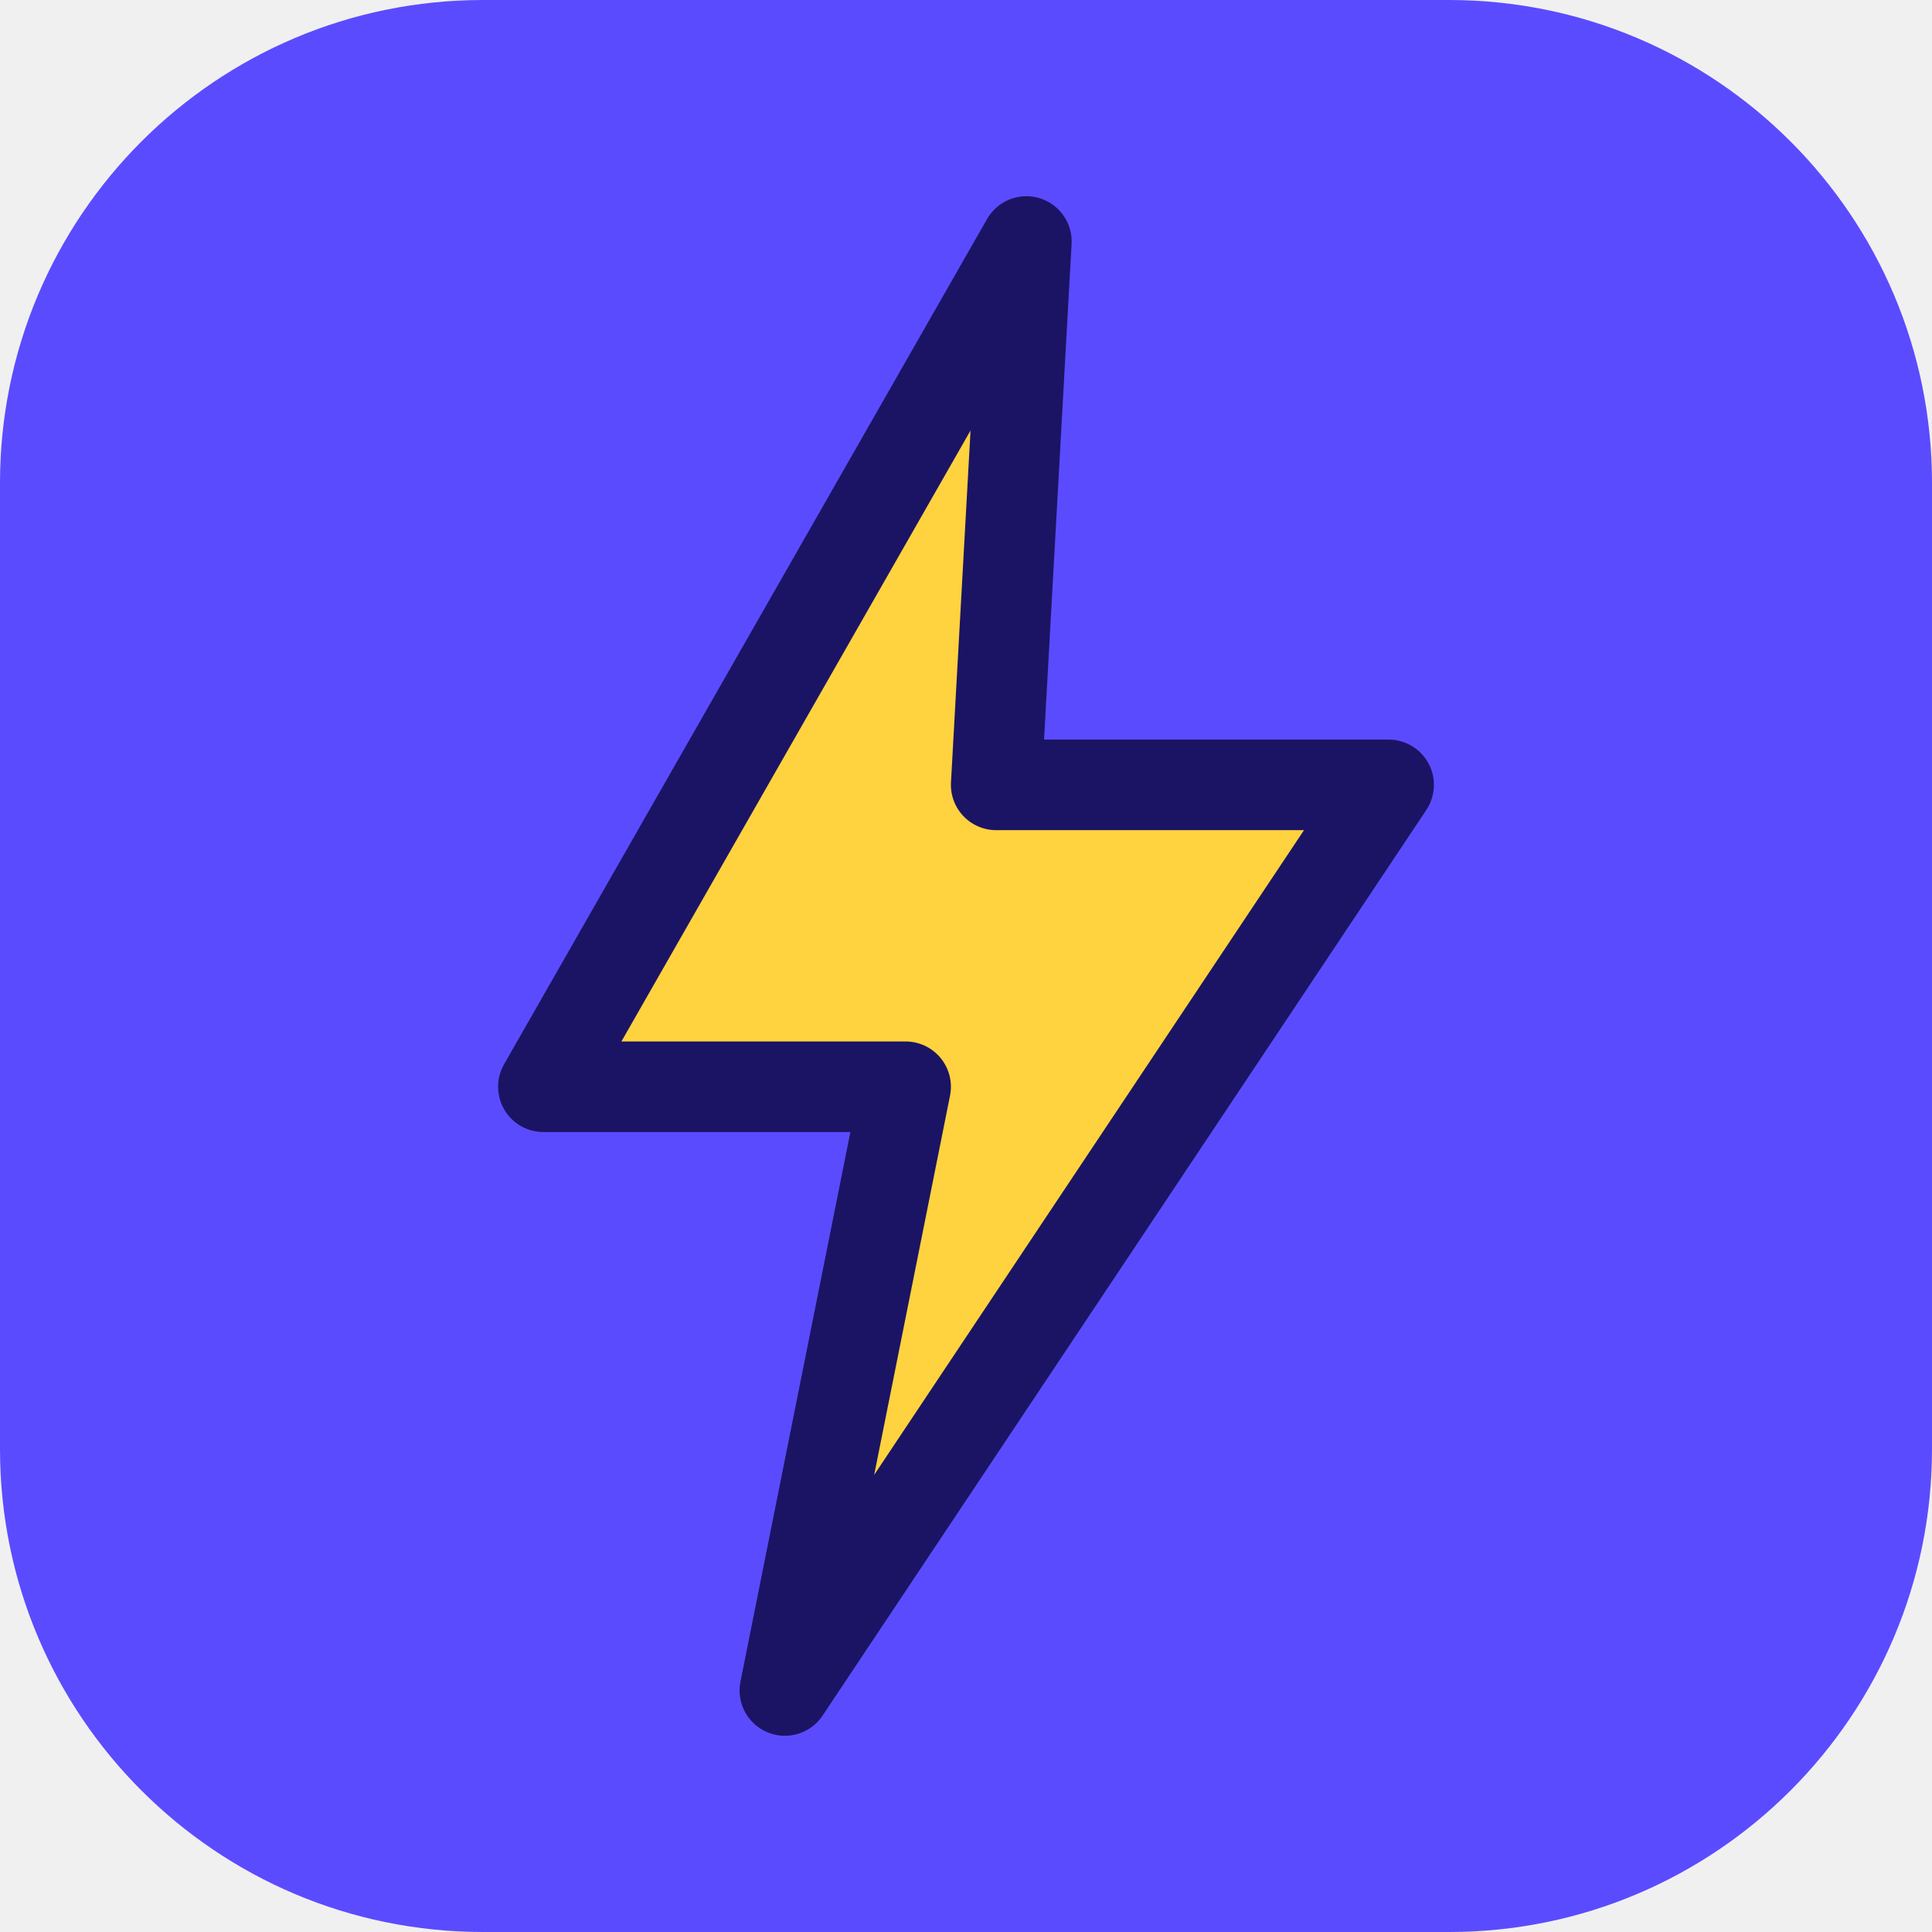
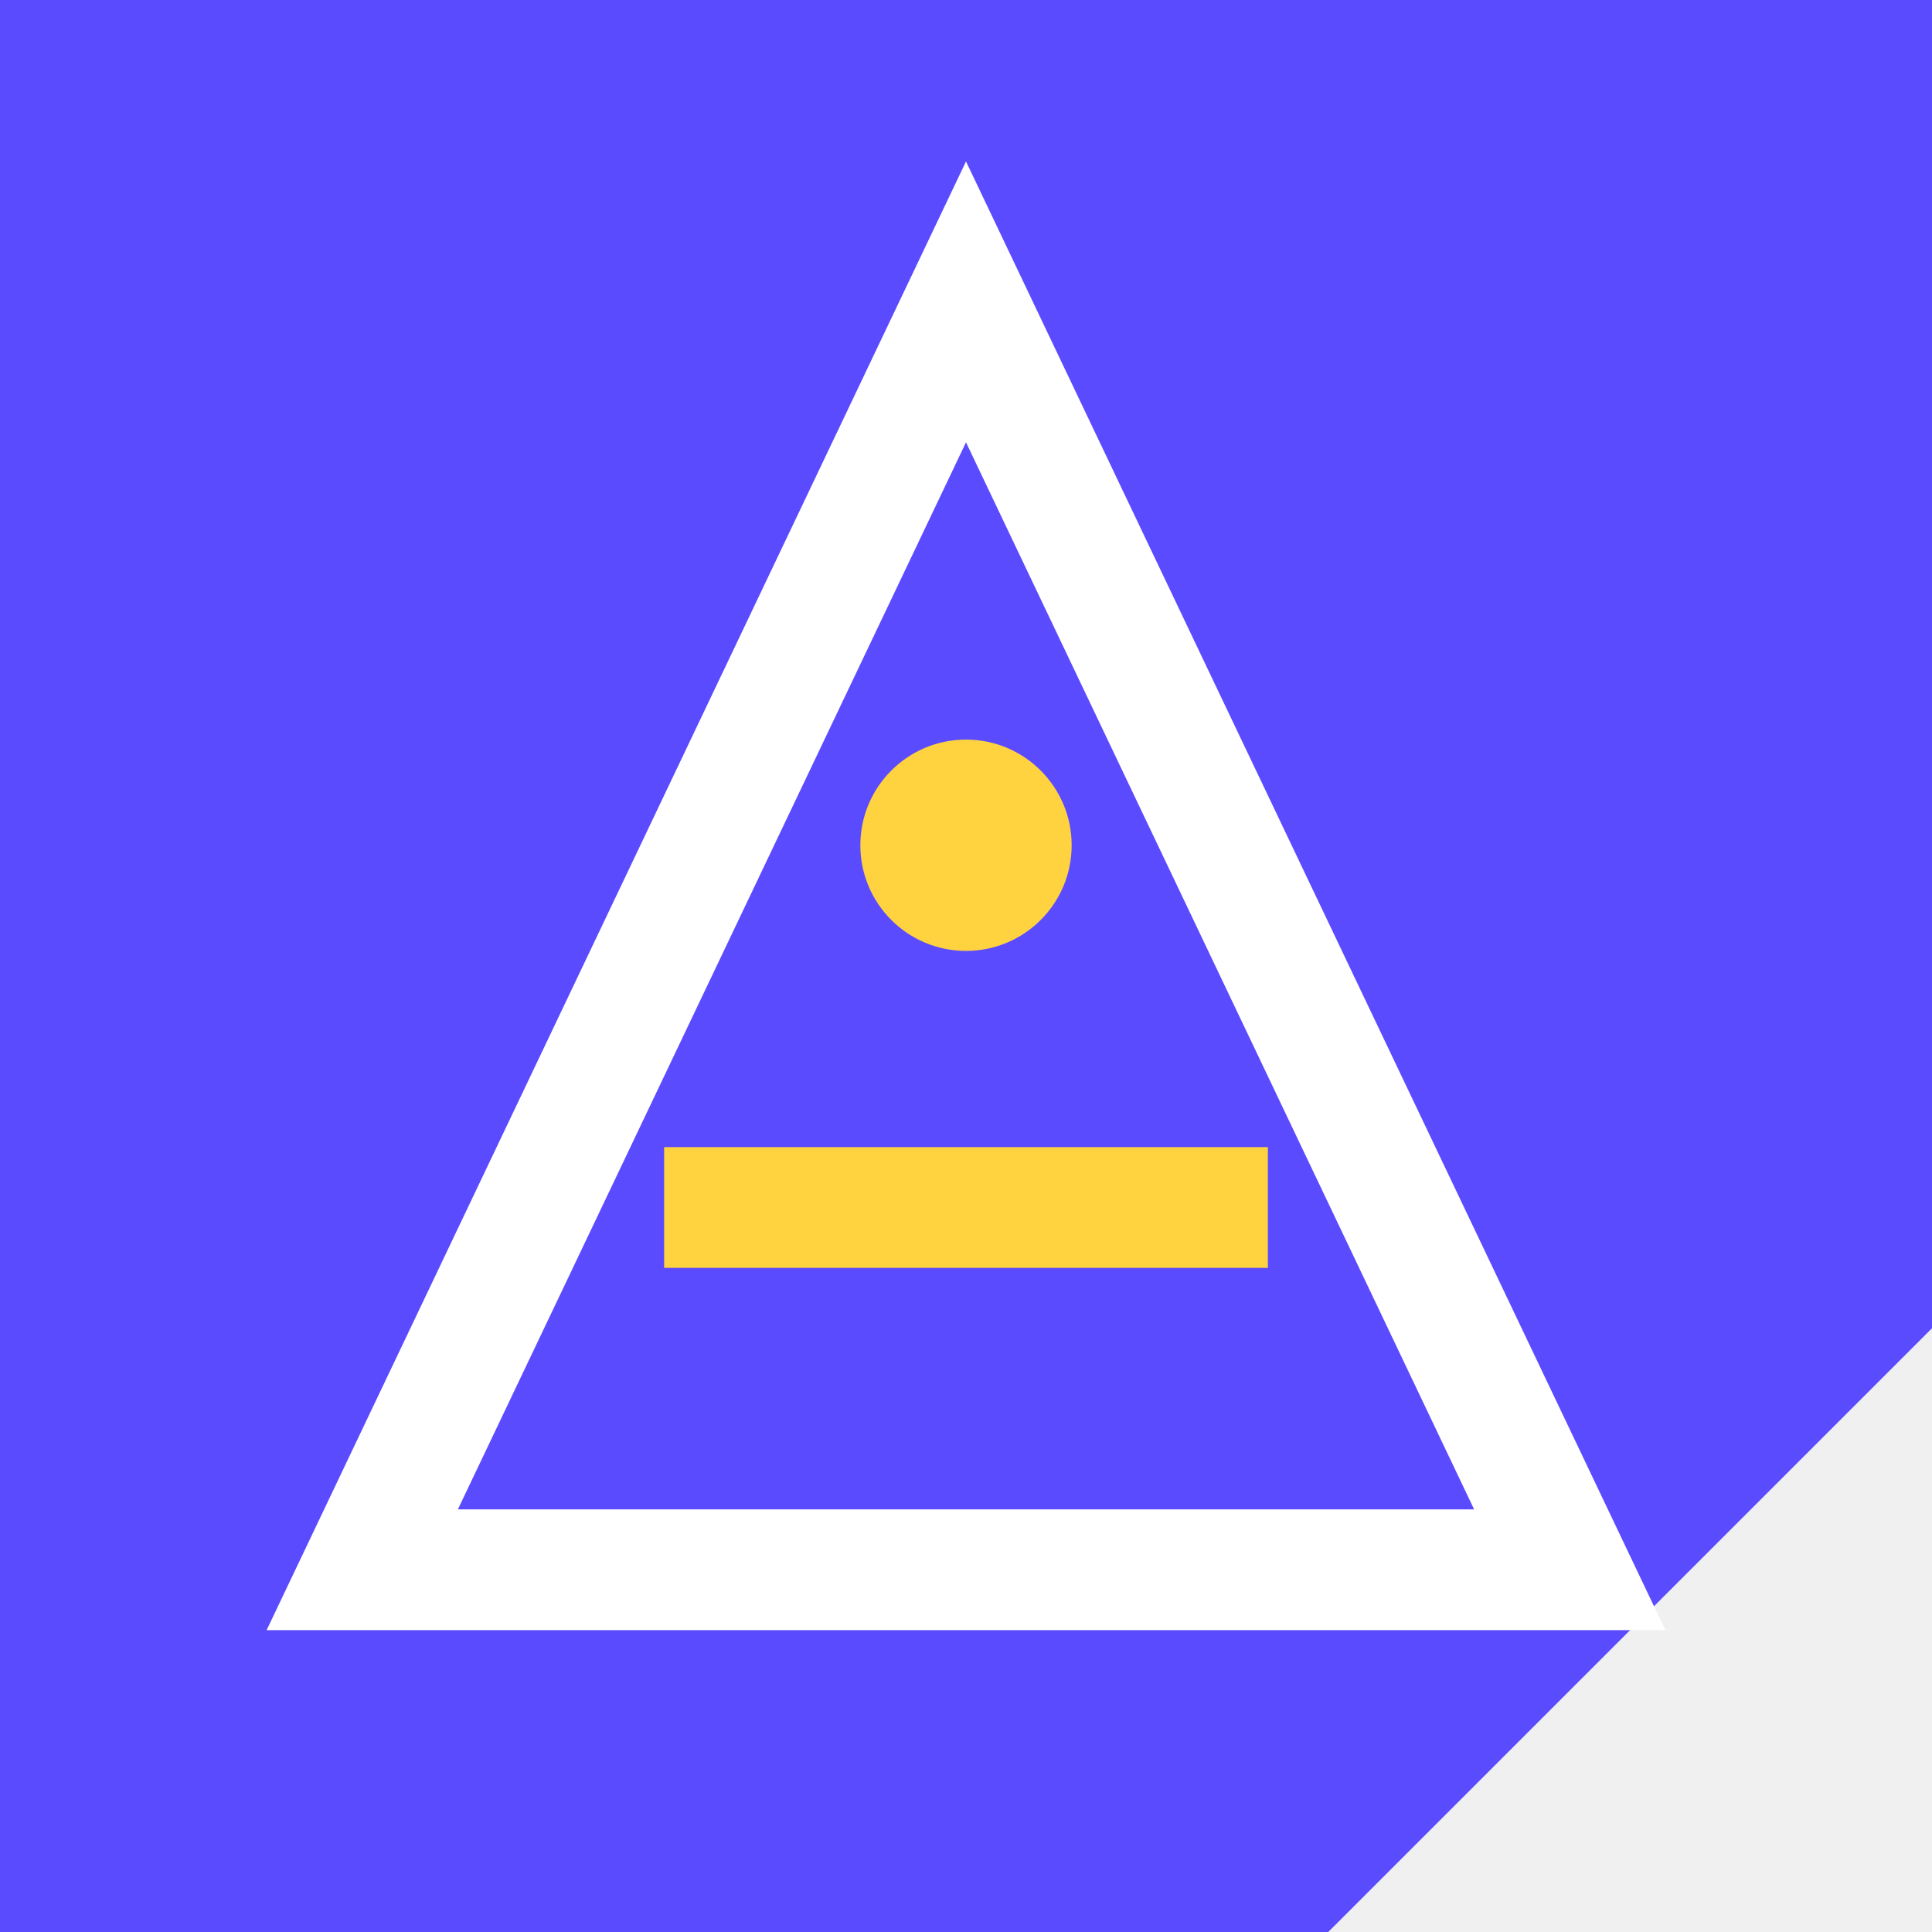
<svg xmlns="http://www.w3.org/2000/svg" viewBox="0 0 64 64">
-   <rect width="64" height="64" rx="16" fill="#5b4bff" />
-   <path d="M34 8 18 36h12l-4 20 20-30H33z" fill="#ffd23f" stroke="#1b1464" stroke-width="3" stroke-linejoin="round" />
+   <path d="M0 0h64v44L44 64H0z" fill="#5b4bff" />
+   <path d="M32 10 52 52H12z" fill="none" stroke="#fff" stroke-width="4" />
+   <path d="M22 40h20" stroke="#ffd23f" stroke-width="4" />
+   <circle cx="32" cy="28" r="3.5" fill="#ffd23f" />
</svg>
